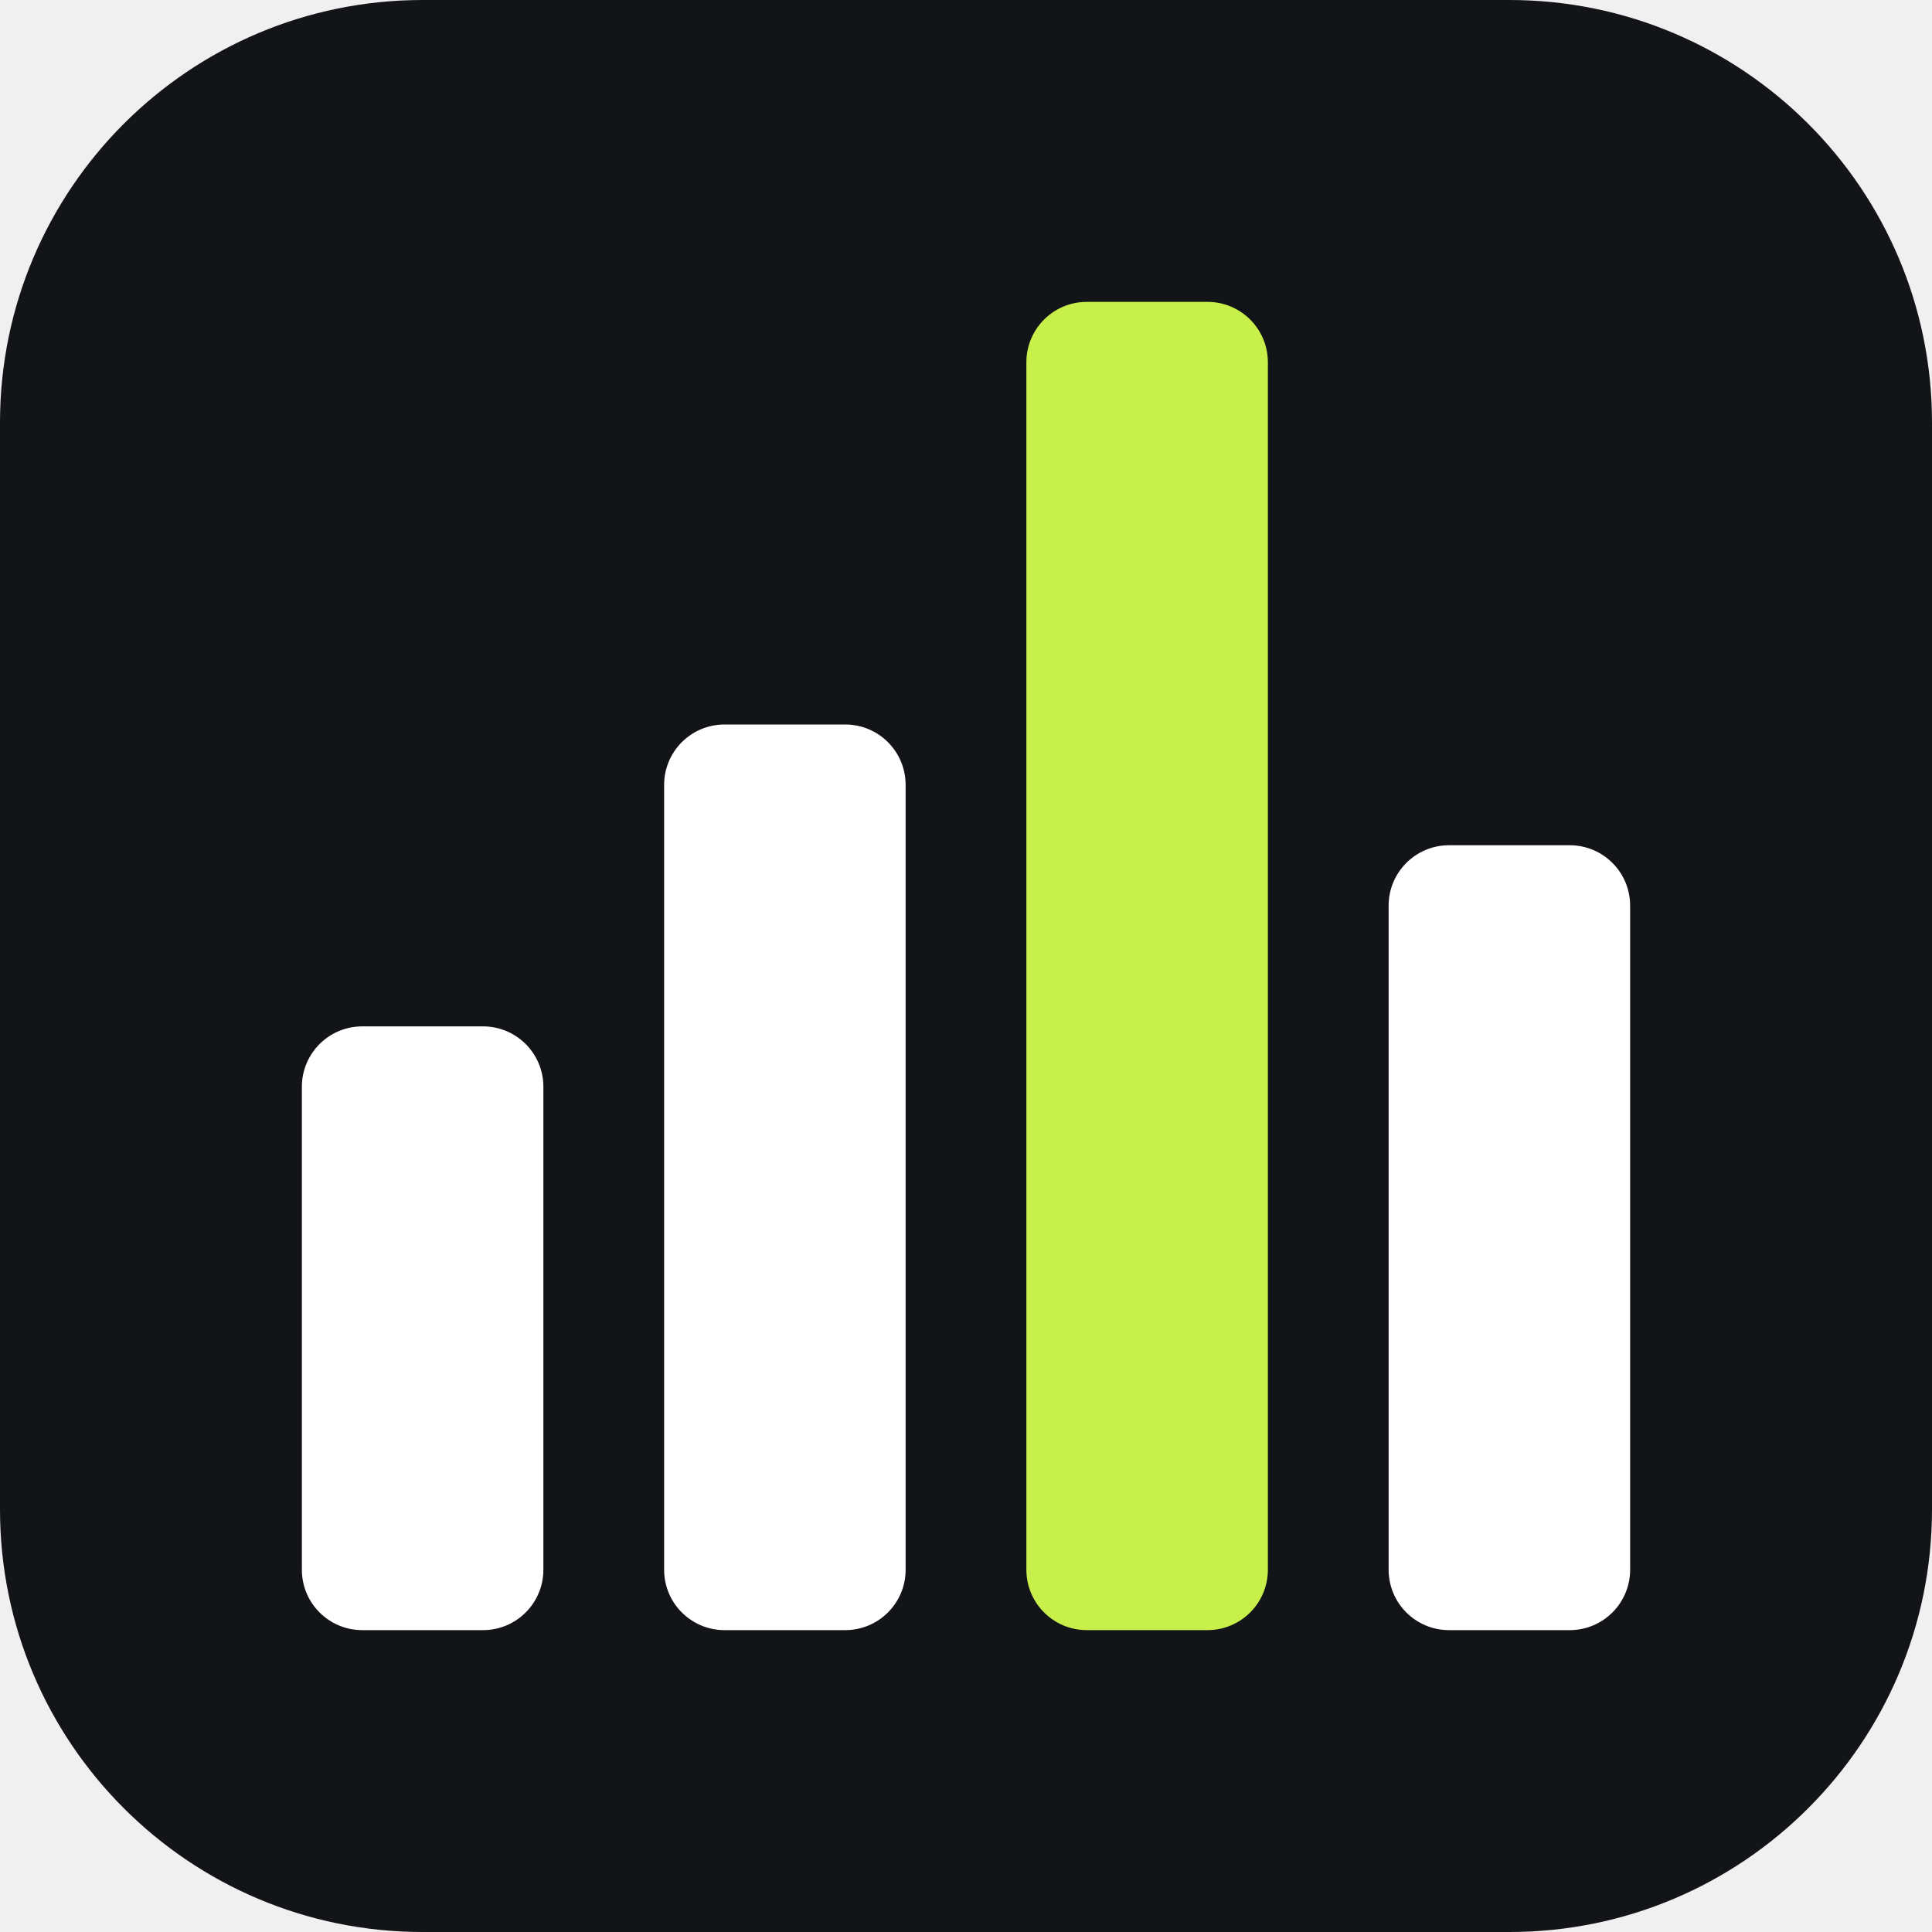
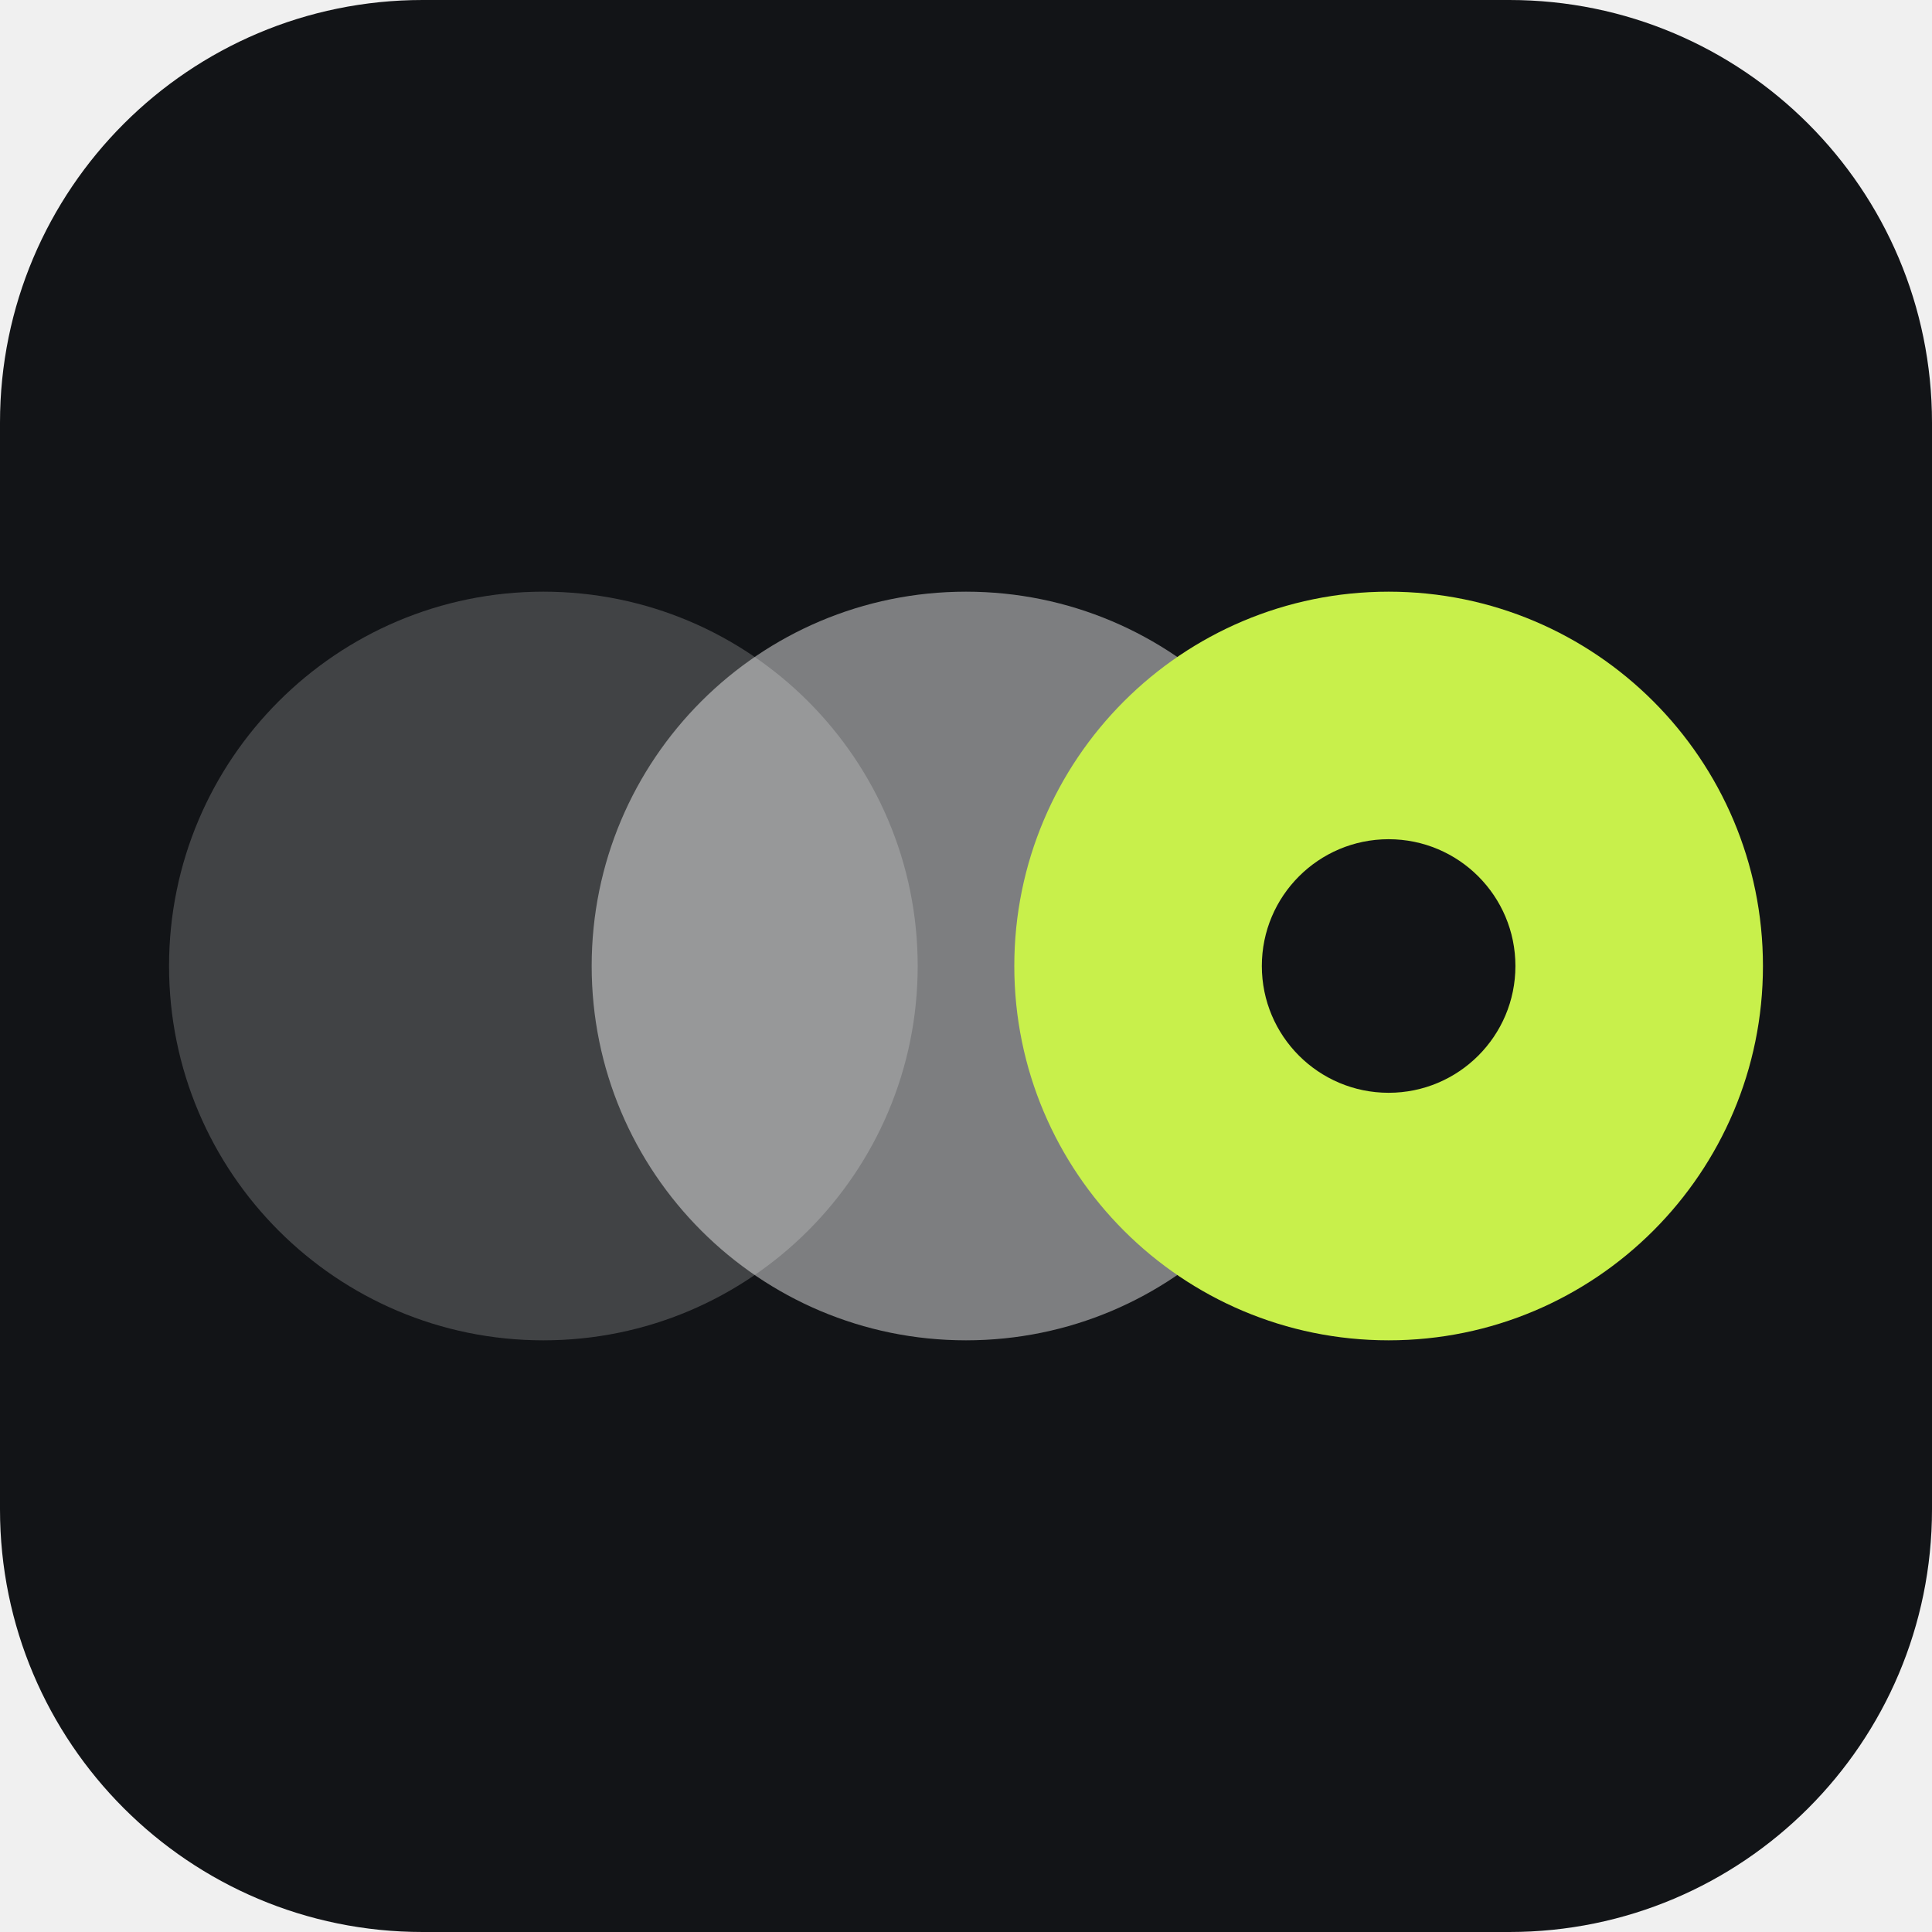
<svg xmlns="http://www.w3.org/2000/svg" viewBox="0 0 32 32">
  <rect width="32" height="32" rx="7" fill="#121417" />
-   <rect x="5" y="17" width="4" height="10" rx="1" fill="#FFFFFF" />
-   <rect x="11" y="12" width="4" height="15" rx="1" fill="#FFFFFF" />
-   <rect x="17" y="5" width="4" height="22" rx="1" fill="#C8F04B" />
-   <rect x="23" y="14" width="4" height="13" rx="1" fill="#FFFFFF" />
+   <circle cx="9" cy="16" r="6.2" fill="#FFFFFF" fill-opacity="0.2" />
+   <circle cx="16" cy="16" r="6.2" fill="#FFFFFF" fill-opacity="0.45" />
+   <circle cx="23" cy="16" r="6.2" fill="#C8F04B" />
+   <circle cx="23" cy="16" r="2.1" fill="#121417" />
</svg>
